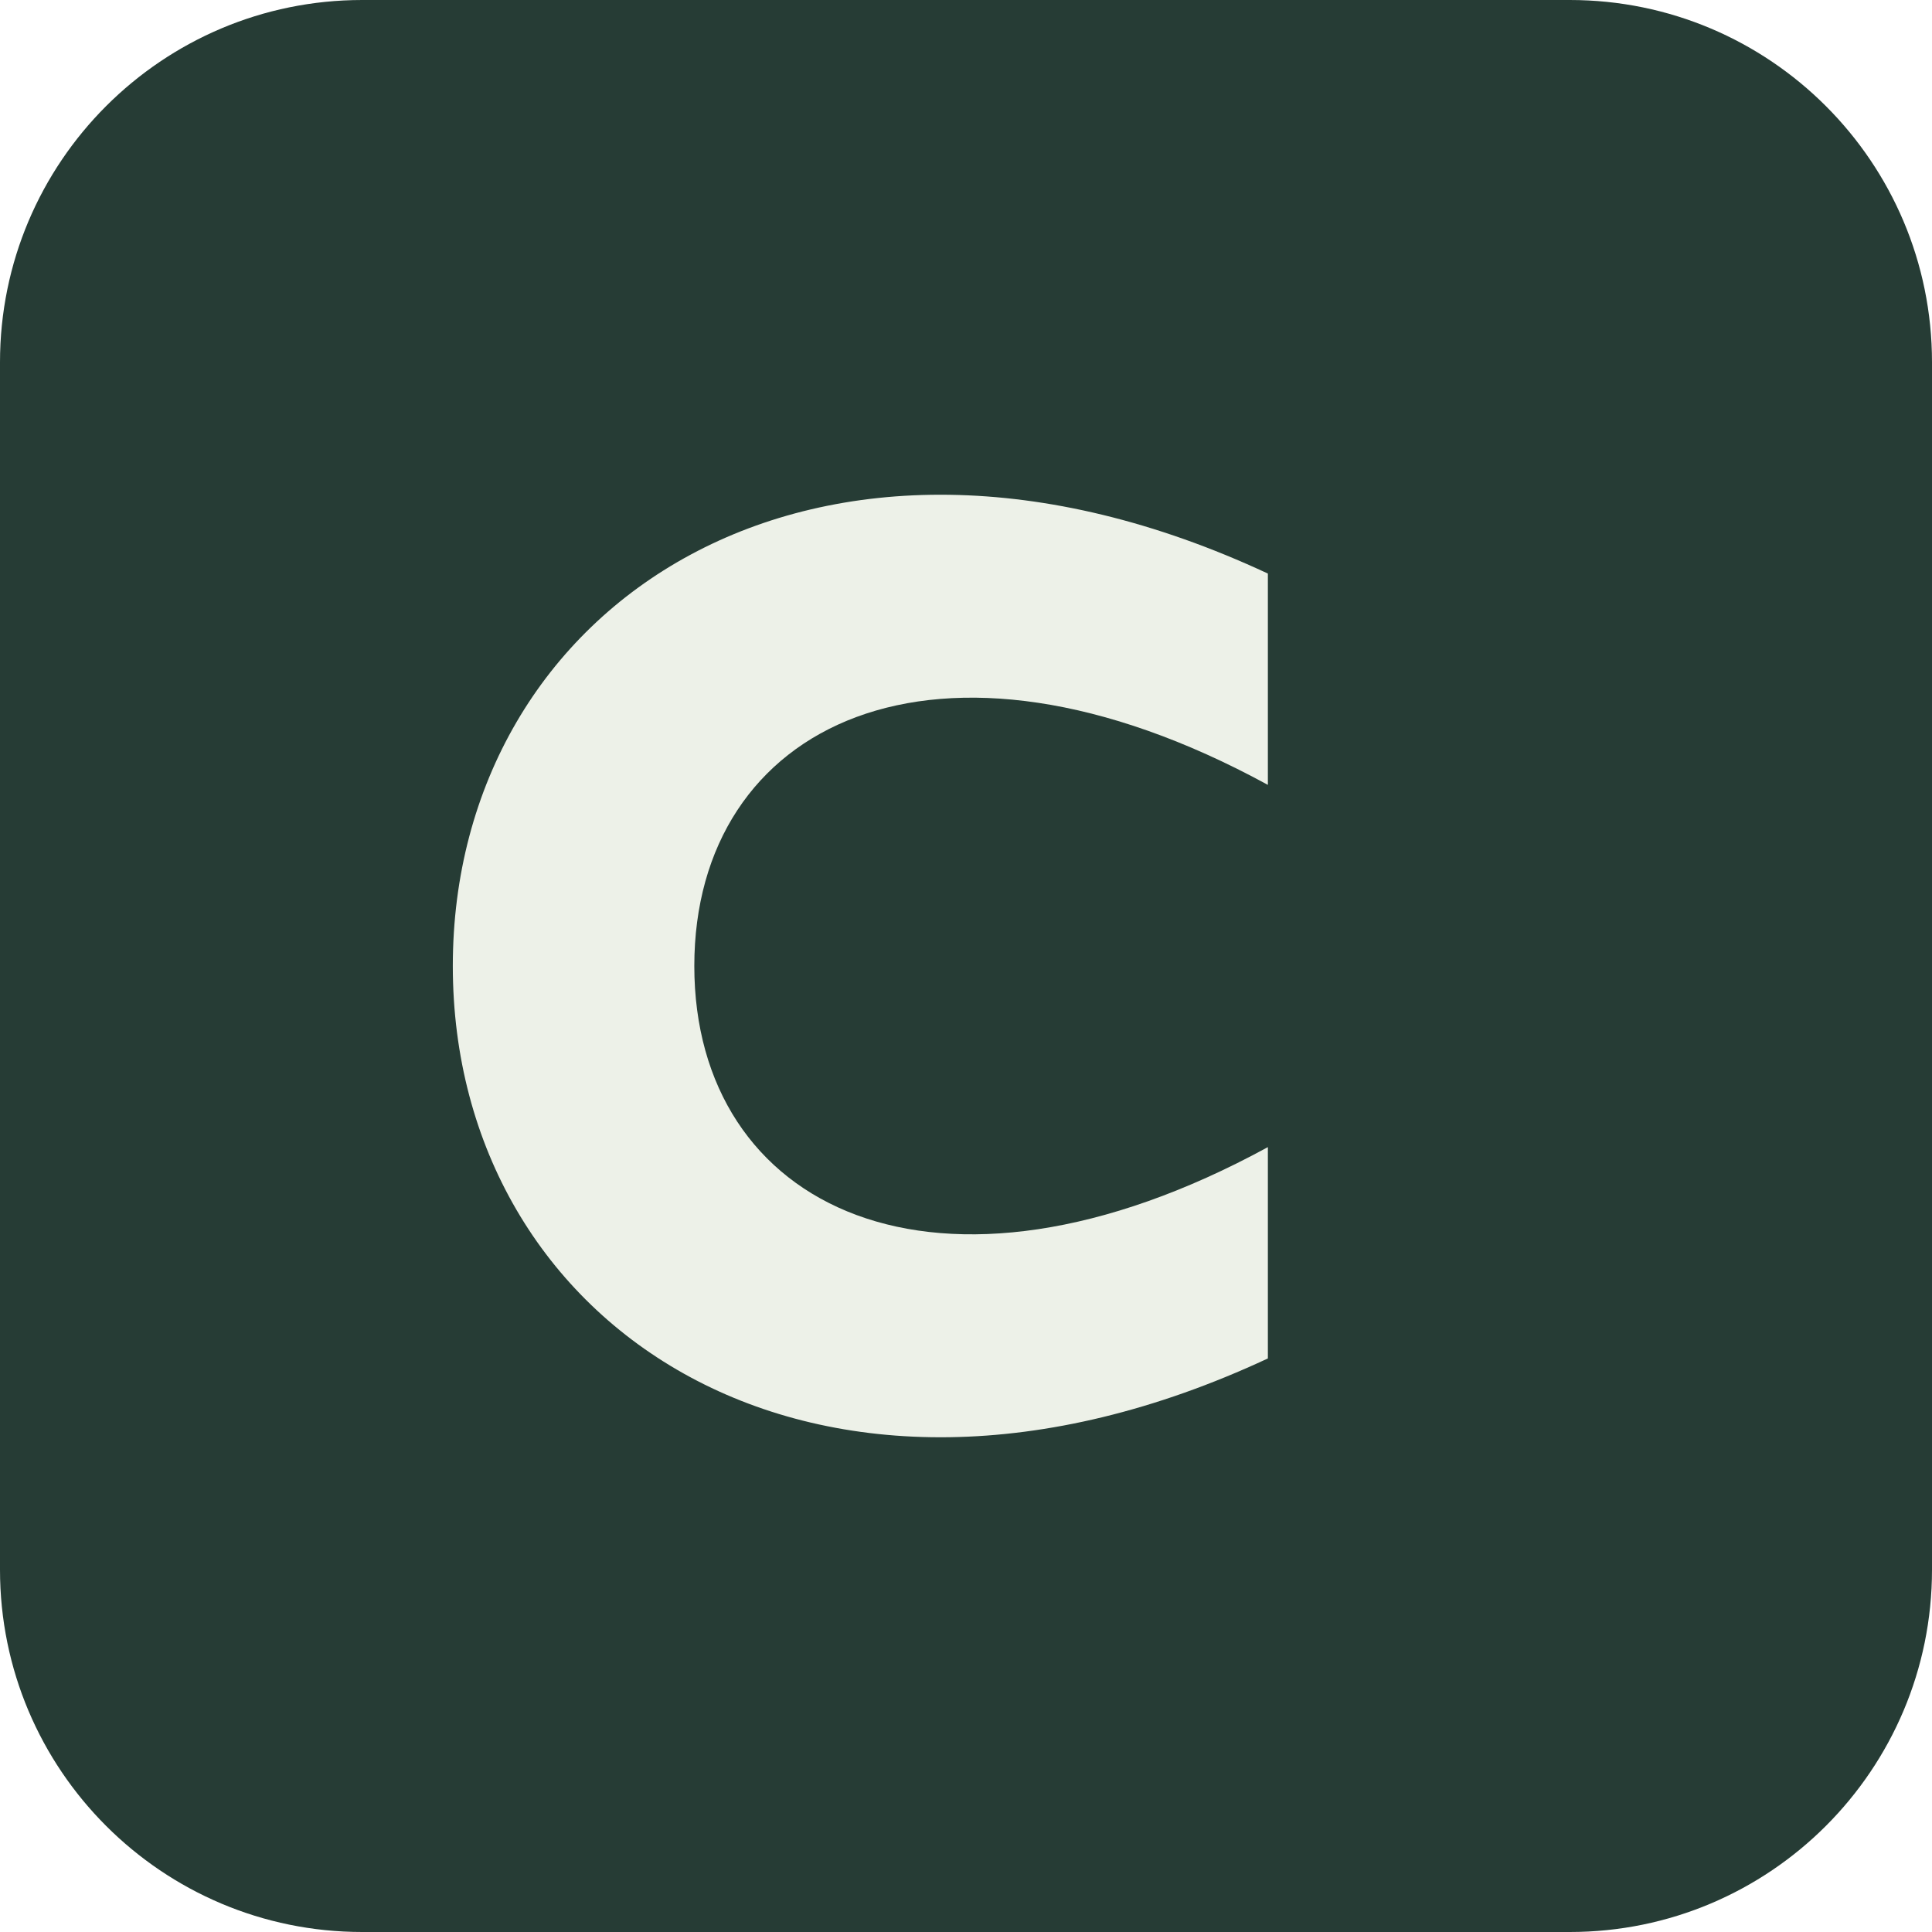
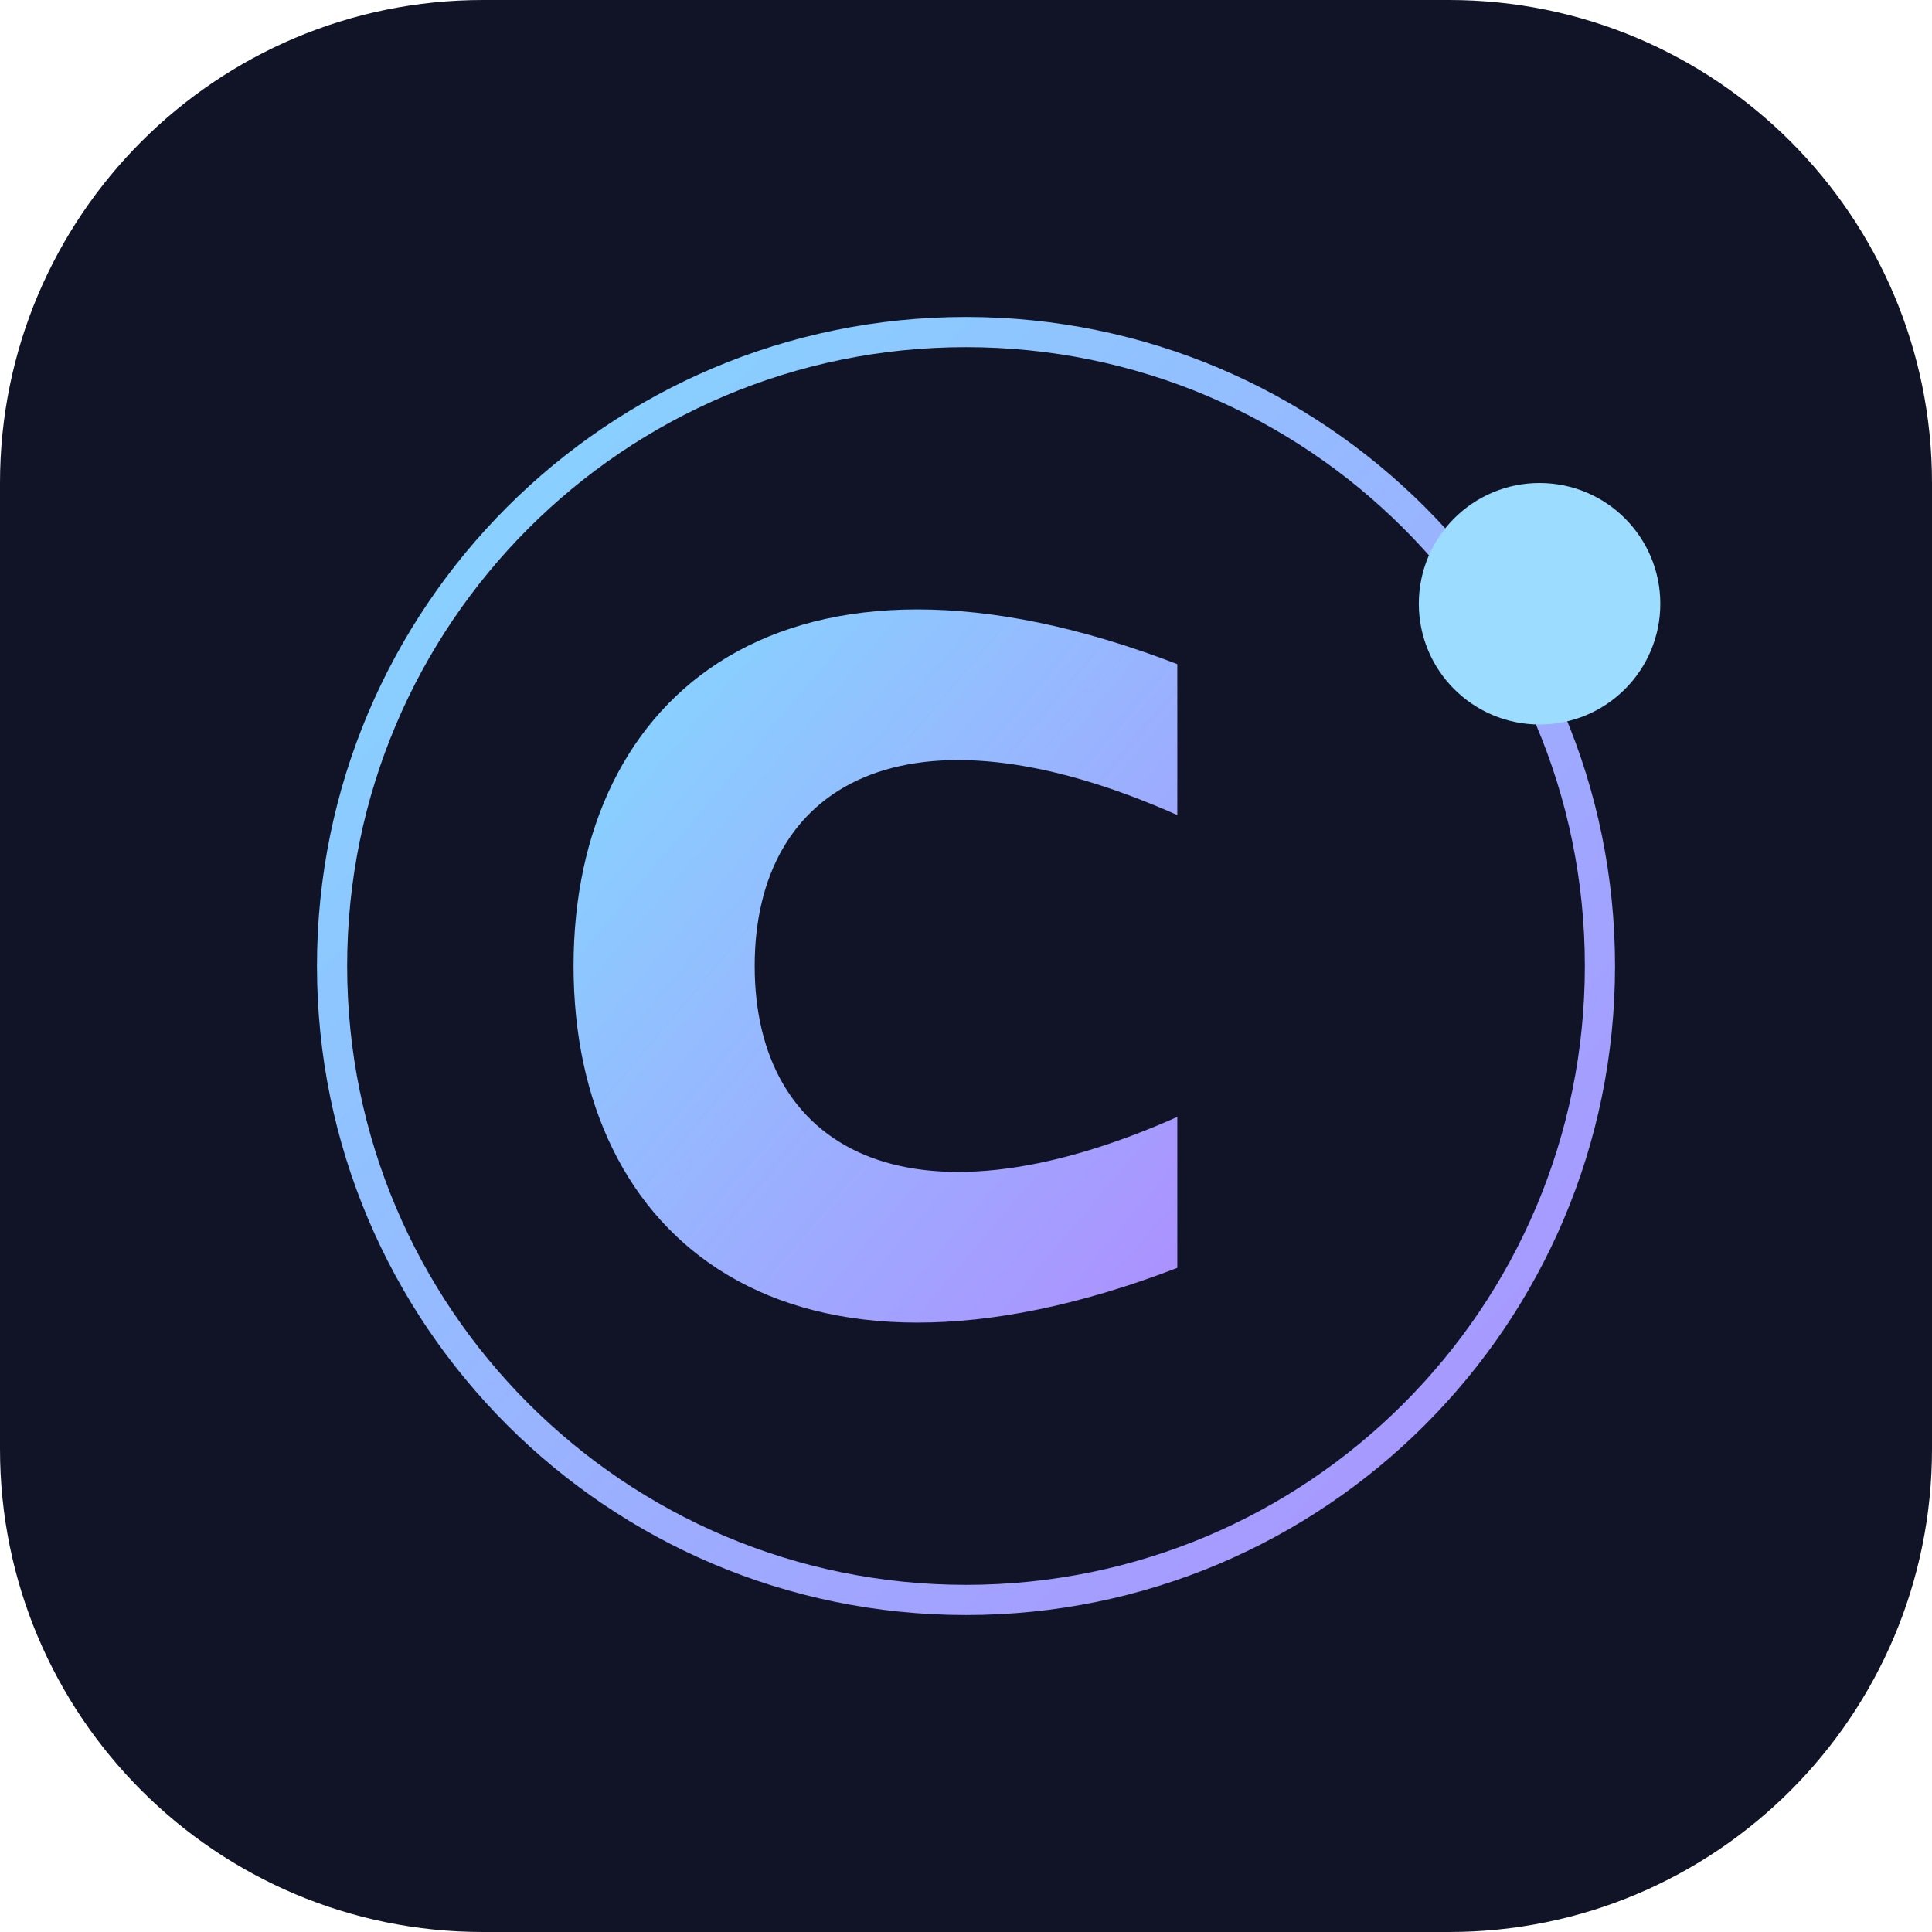
<svg xmlns="http://www.w3.org/2000/svg" viewBox="0 0 64 64">
-   <rect width="64" height="64" rx="12" fill="#263c35" />
-   <path d="M42 19c-15-7-27 1-27 13s12 20 27 13v-7c-11 6-19 2-19-6s8-12 19-6z" fill="#edf1e8" />
+   <defs>
+     <linearGradient id="a" x2="1" y2="1">
+       <stop stop-color="#83daff" />
+       <stop offset="1" stop-color="#ad8fff" />
+     </linearGradient>
+   </defs>
+   <rect width="64" height="64" rx="16" fill="#101426" />
+   <circle cx="32" cy="32" r="21" stroke="url(#a)" fill="none" />
+   <path d="M39 22c-13-5-20 1-20 10s7 15 20 10v-5c-9 4-14 1-14-5s5-9 14-5z" fill="url(#a)" />
+   <circle cx="51" cy="20" r="4" fill="#9cdcff" />
</svg>
